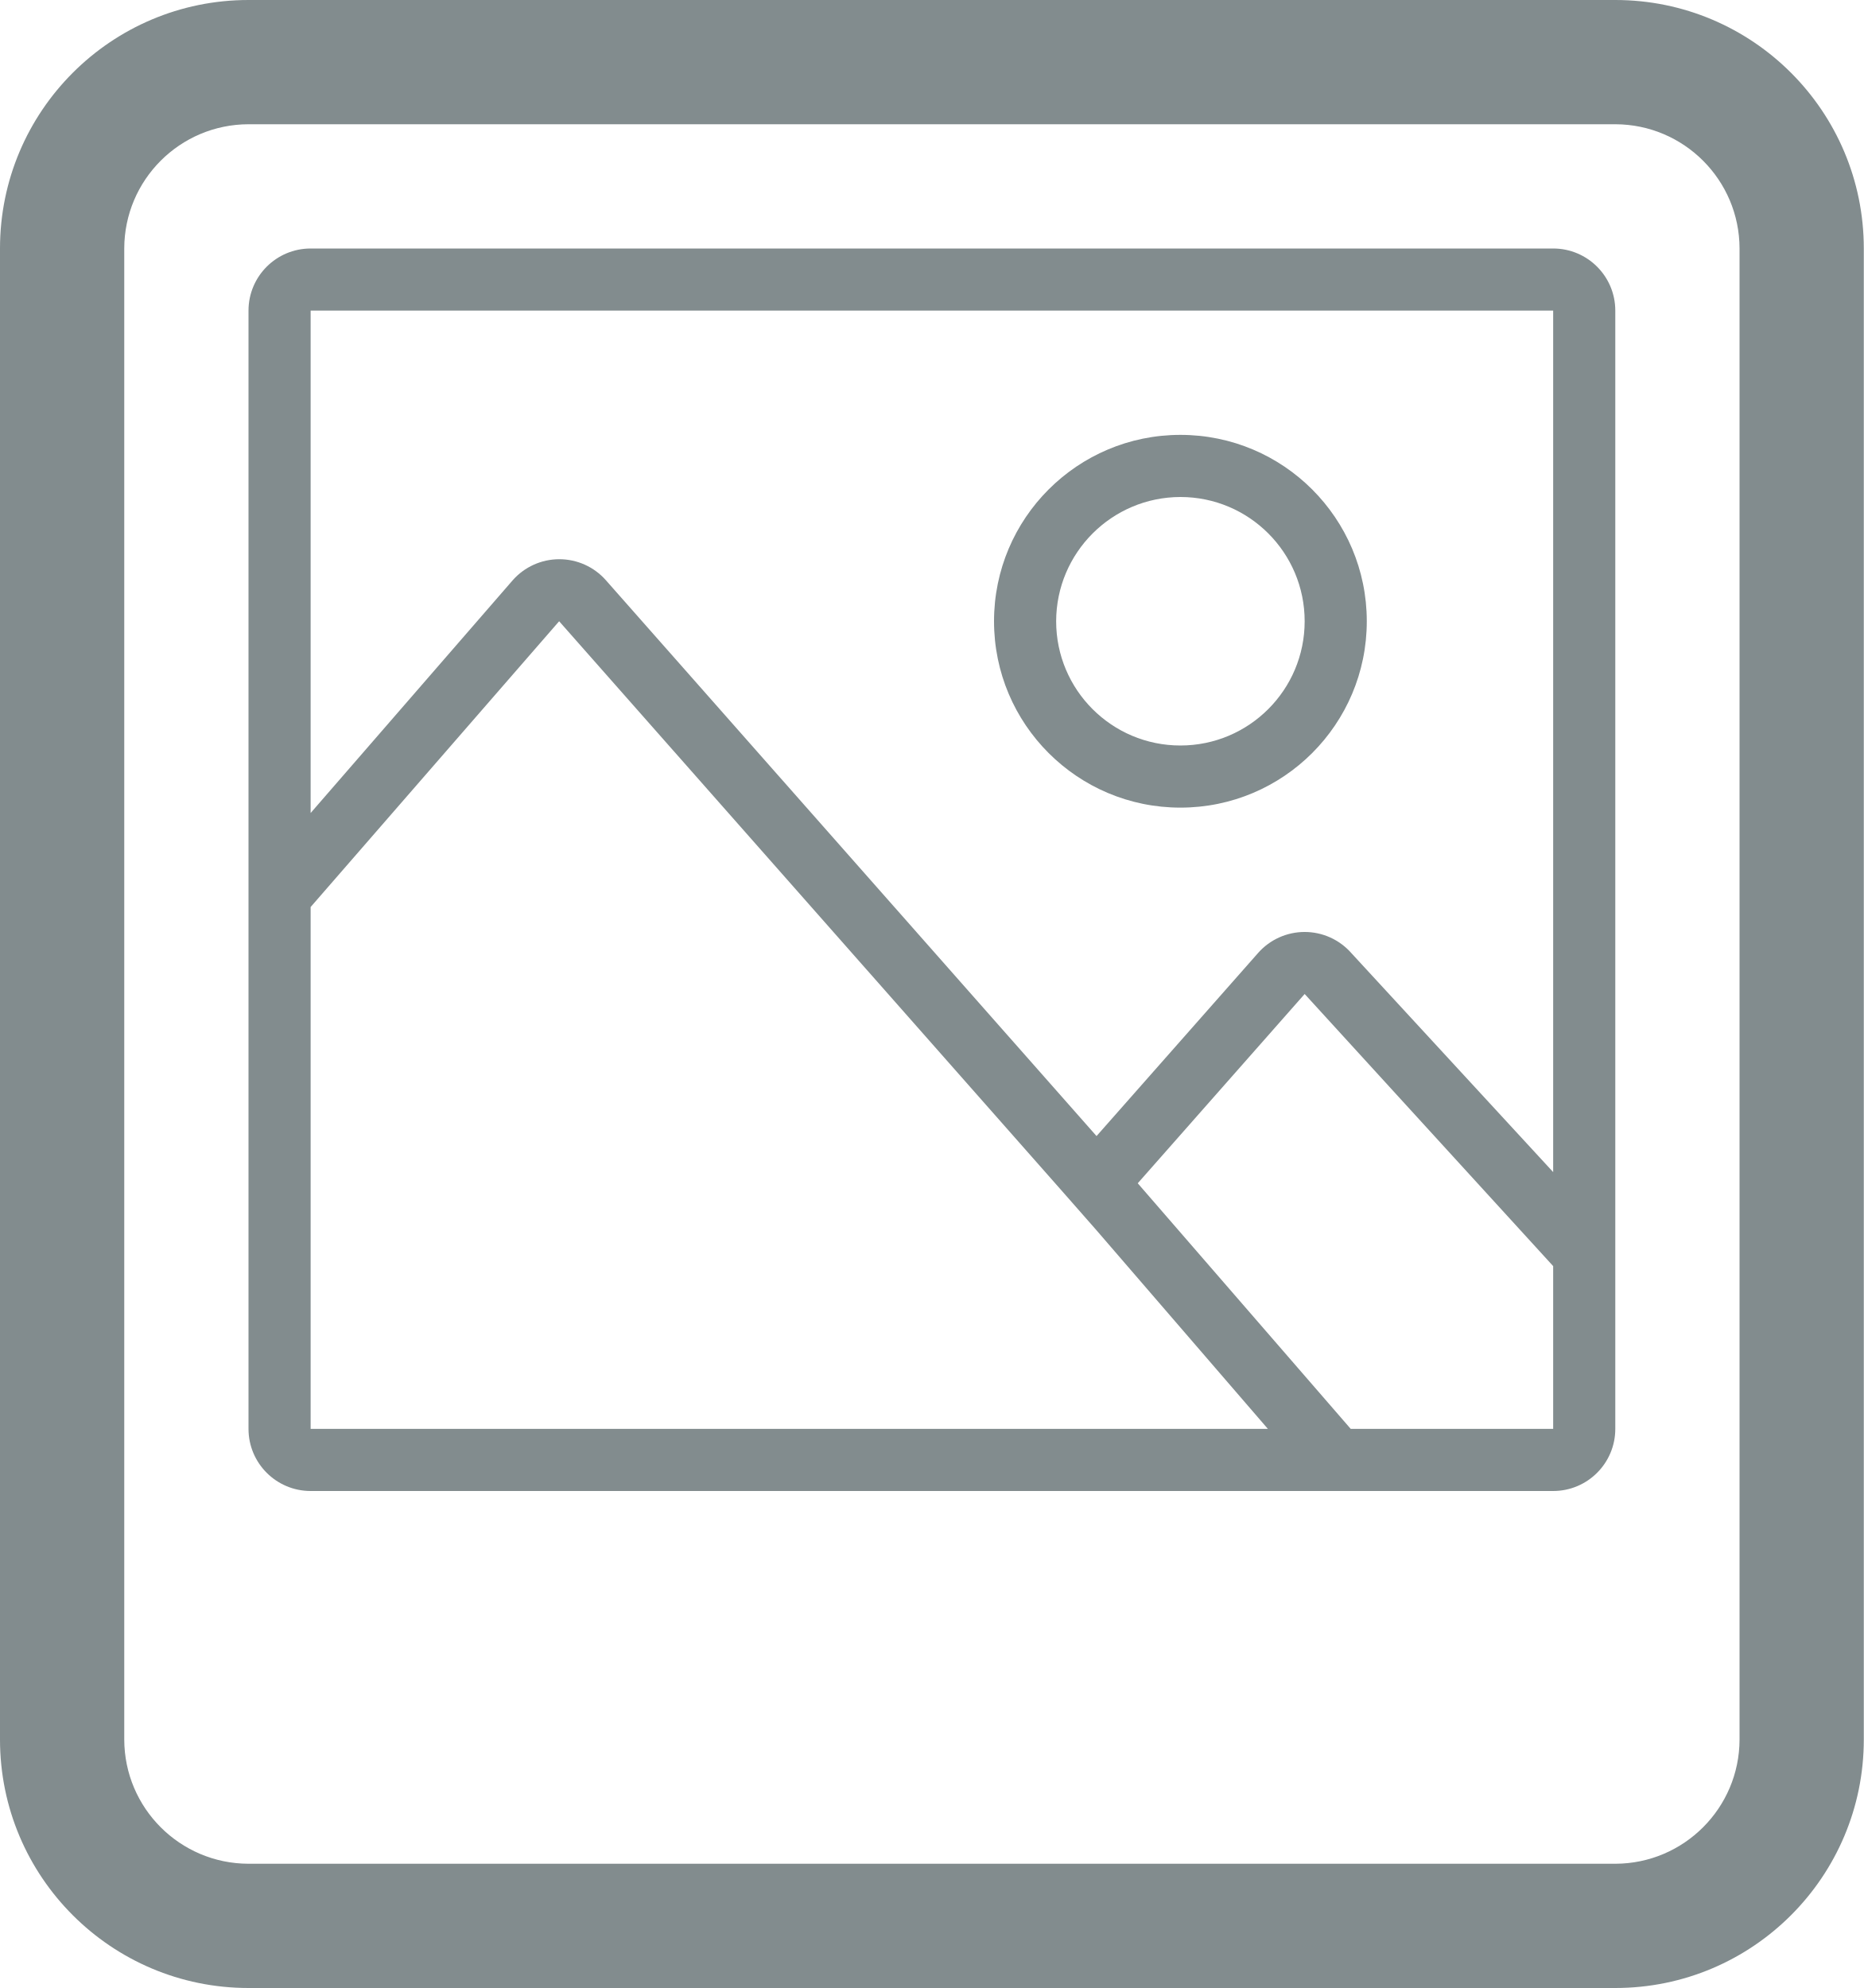
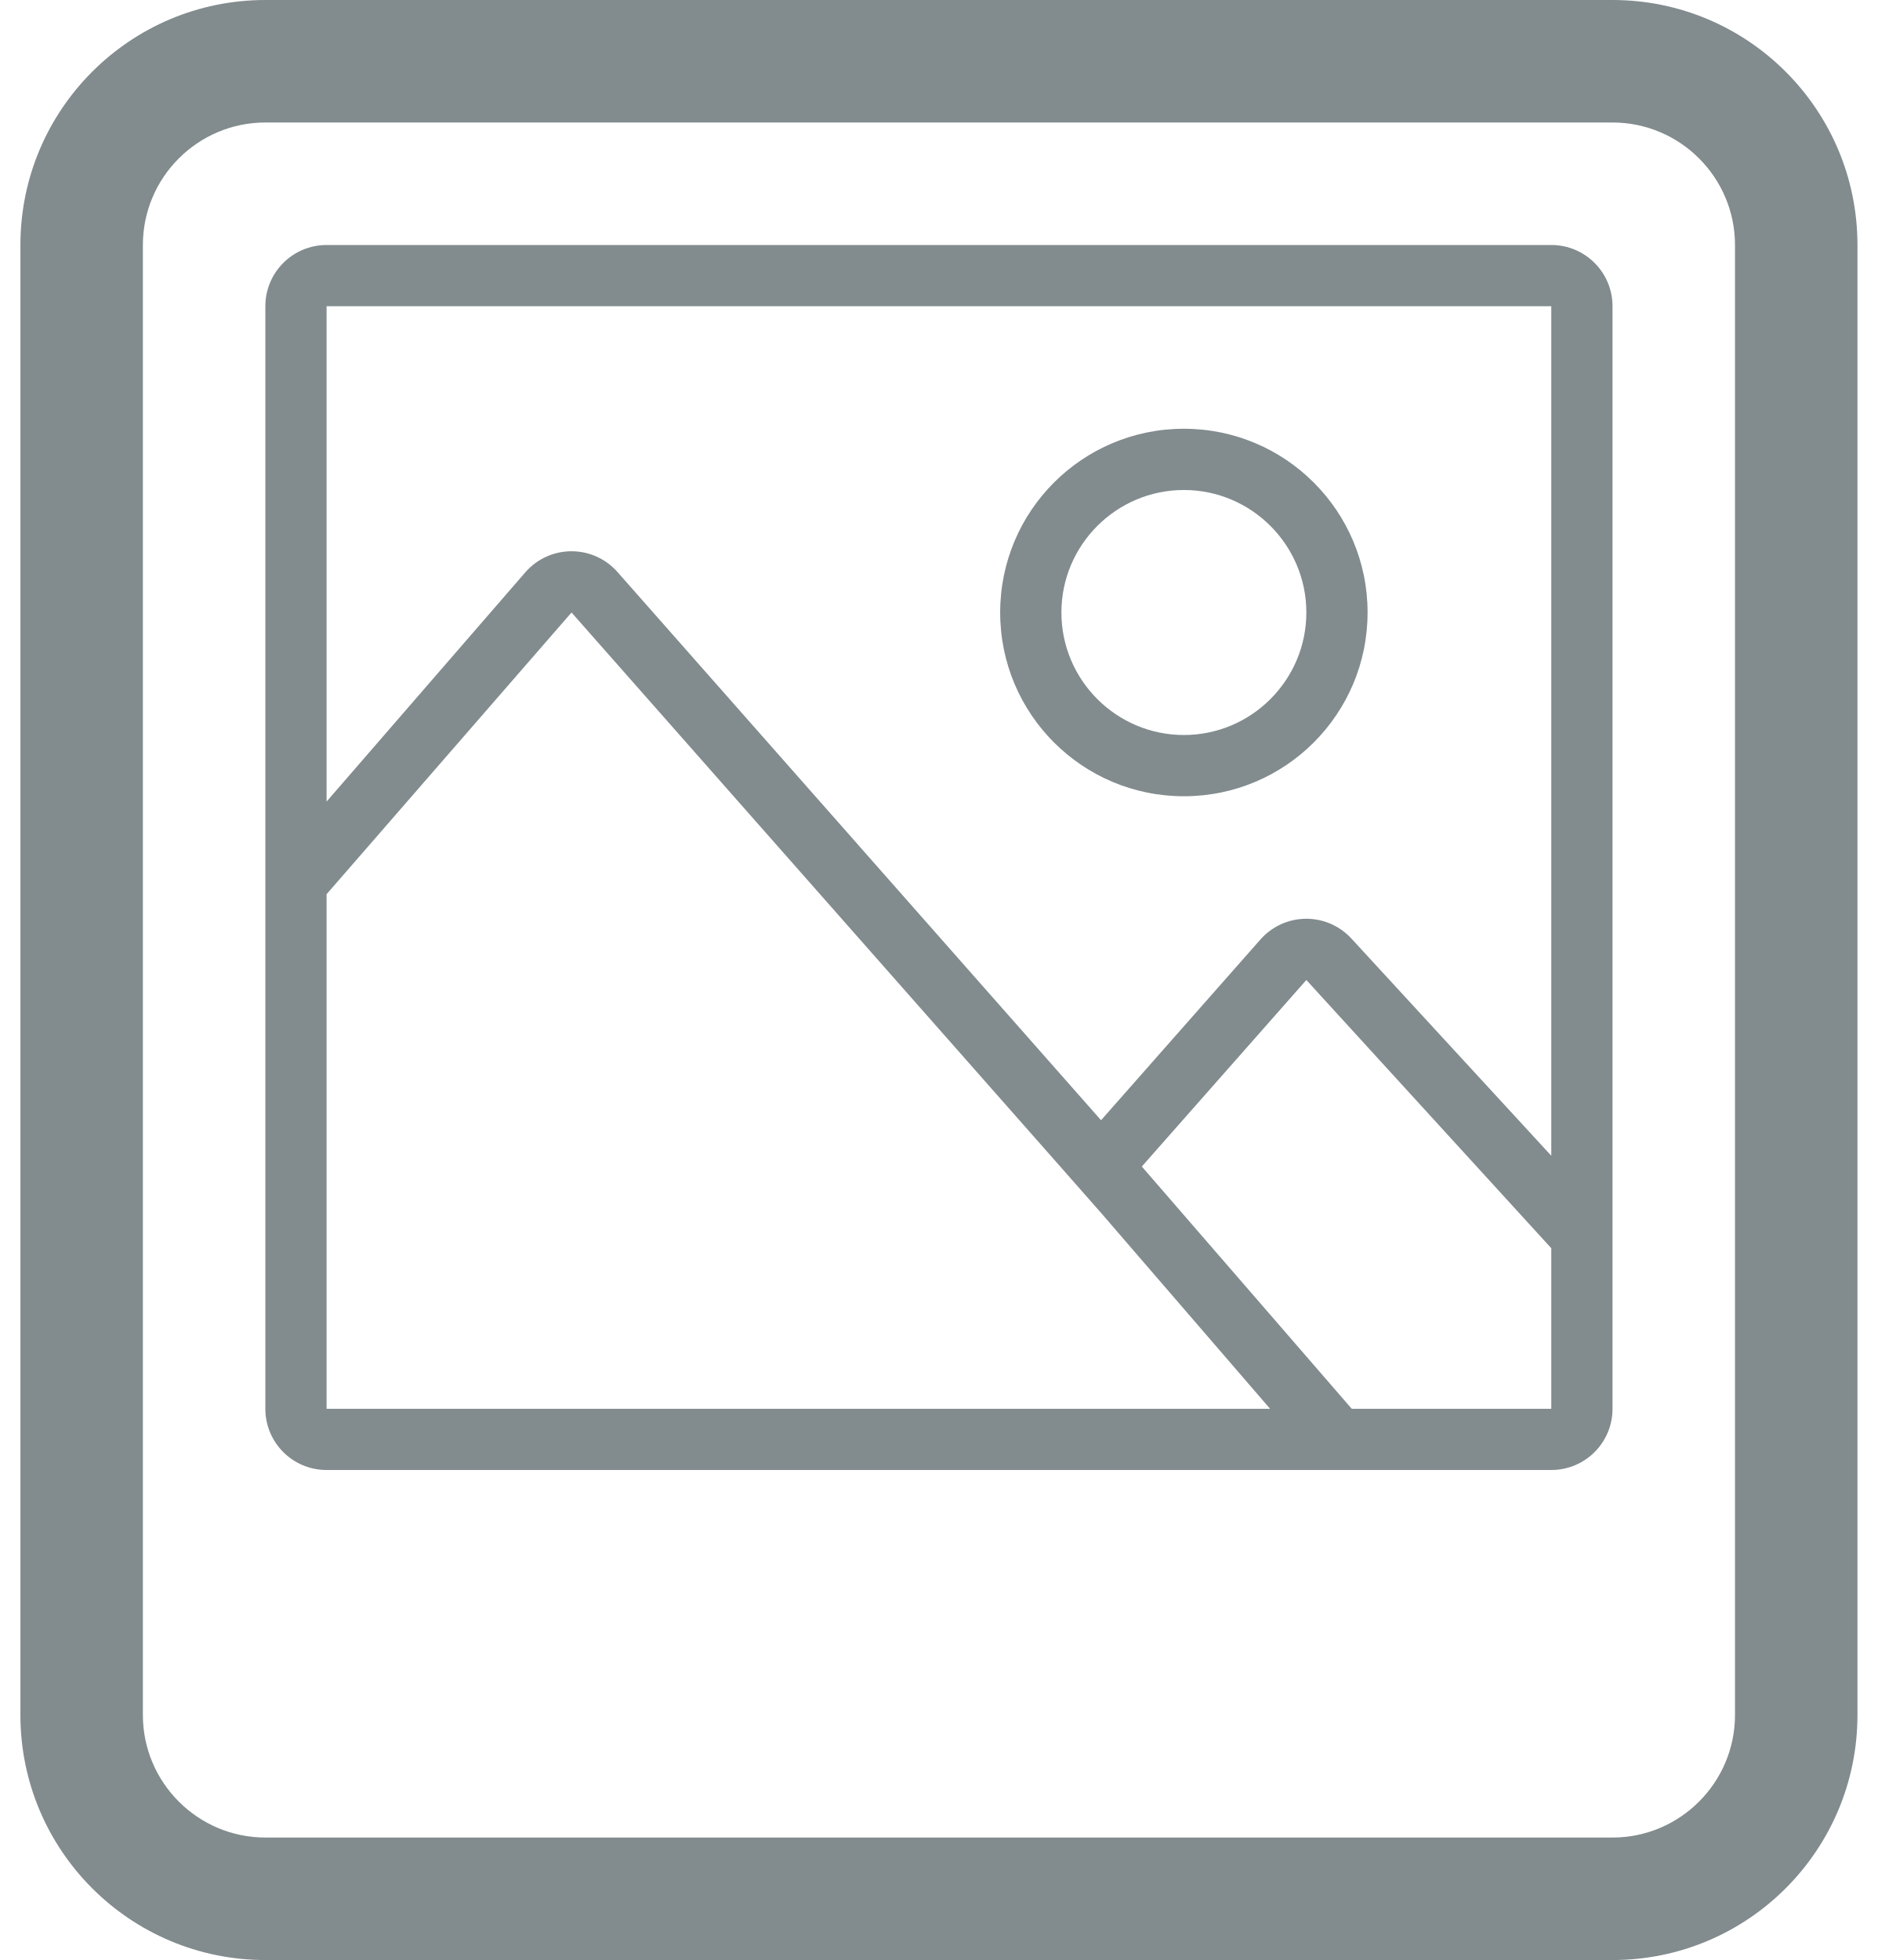
- <svg xmlns="http://www.w3.org/2000/svg" width="45" height="48" viewBox="0 0 45 48">
-   <defs>
-     <style>
-       .cls-1 {
-         fill: #828c8e;
-         fill-rule: evenodd;
-       }
-     </style>
-   </defs>
-   <path id="photo" class="cls-1" d="M696.5,4556h-33a6,6,0,0,0-6,6v36a6,6,0,0,0,6,6h33a6,6,0,0,0,6-6v-36A6,6,0,0,0,696.5,4556Zm3,42a3.006,3.006,0,0,1-3,3h-33a3.006,3.006,0,0,1-3-3v-36a3.006,3.006,0,0,1,3-3h33a3.006,3.006,0,0,1,3,3v36Zm-4.5-36H665a1.5,1.5,0,0,0-1.5,1.5v27a1.5,1.5,0,0,0,1.5,1.5h30a1.5,1.5,0,0,0,1.5-1.5v-27A1.5,1.5,0,0,0,695,4562Zm0,1.5v20.8l-4.875-5.29a1.5,1.5,0,0,0-2.25,0l-3.9,4.42-11.846-13.42a1.5,1.5,0,0,0-2.25,0L665,4575.63V4563.5h30Zm-30,14.4,6-6.9,12.1,13.71,0.87,0.99,4.142,4.8H665v-12.6Zm25.112,12.6-5.142-5.93L689,4580l6,6.57v3.93h-4.888Zm-4.112-15a4.5,4.5,0,1,0-4.5-4.5A4.5,4.5,0,0,0,686,4575.5Zm0-7.5a3,3,0,1,1-3,3A3.006,3.006,0,0,1,686,4568Z" transform="translate(-657.5 -4556)" />
+ <svg xmlns="http://www.w3.org/2000/svg" width="46px" height="48px">
+   <path fill-rule="evenodd" fill="rgb(130, 140, 142)" d="M39.500,48.001 L6.500,48.001 C3.187,48.001 0.500,45.314 0.500,42.001 L0.500,6.000 C0.500,2.686 3.187,-0.000 6.500,-0.000 L39.500,-0.000 C42.814,-0.000 45.500,2.686 45.500,6.000 L45.500,42.001 C45.500,45.314 42.814,48.001 39.500,48.001 ZM42.500,6.000 C42.500,4.346 41.154,3.000 39.500,3.000 L6.500,3.000 C4.846,3.000 3.500,4.346 3.500,6.000 L3.500,42.001 C3.500,43.653 4.846,45.001 6.500,45.001 L39.500,45.001 C41.154,45.001 42.500,43.653 42.500,42.001 L42.500,6.000 ZM38.000,36.000 L8.000,36.000 C7.171,36.000 6.500,35.330 6.500,34.501 L6.500,7.500 C6.500,6.671 7.171,6.000 8.000,6.000 L38.000,6.000 C38.829,6.000 39.500,6.671 39.500,7.500 L39.500,34.501 C39.500,35.330 38.829,36.000 38.000,36.000 ZM8.000,34.501 L31.112,34.501 L26.970,29.702 L26.100,28.714 L14.000,15.000 L8.000,21.899 L8.000,34.501 ZM38.000,7.500 L8.000,7.500 L8.000,19.630 L12.875,14.008 C13.161,13.684 13.569,13.500 14.000,13.500 C14.431,13.500 14.839,13.684 15.125,14.008 L26.971,27.434 L30.875,23.008 C31.161,22.685 31.569,22.500 32.000,22.500 C32.431,22.500 32.839,22.685 33.125,23.008 L38.000,28.304 L38.000,7.500 ZM38.000,30.569 L32.000,24.000 L27.970,28.568 L33.112,34.501 L38.000,34.501 L38.000,30.569 ZM29.000,19.500 C26.514,19.500 24.500,17.486 24.500,15.000 C24.500,12.514 26.514,10.500 29.000,10.500 C31.486,10.500 33.500,12.514 33.500,15.000 C33.500,17.486 31.486,19.500 29.000,19.500 ZM29.000,12.000 C27.346,12.000 26.000,13.346 26.000,15.000 C26.000,16.654 27.346,18.000 29.000,18.000 C30.654,18.000 32.000,16.654 32.000,15.000 C32.000,13.346 30.654,12.000 29.000,12.000 Z" />
</svg>
